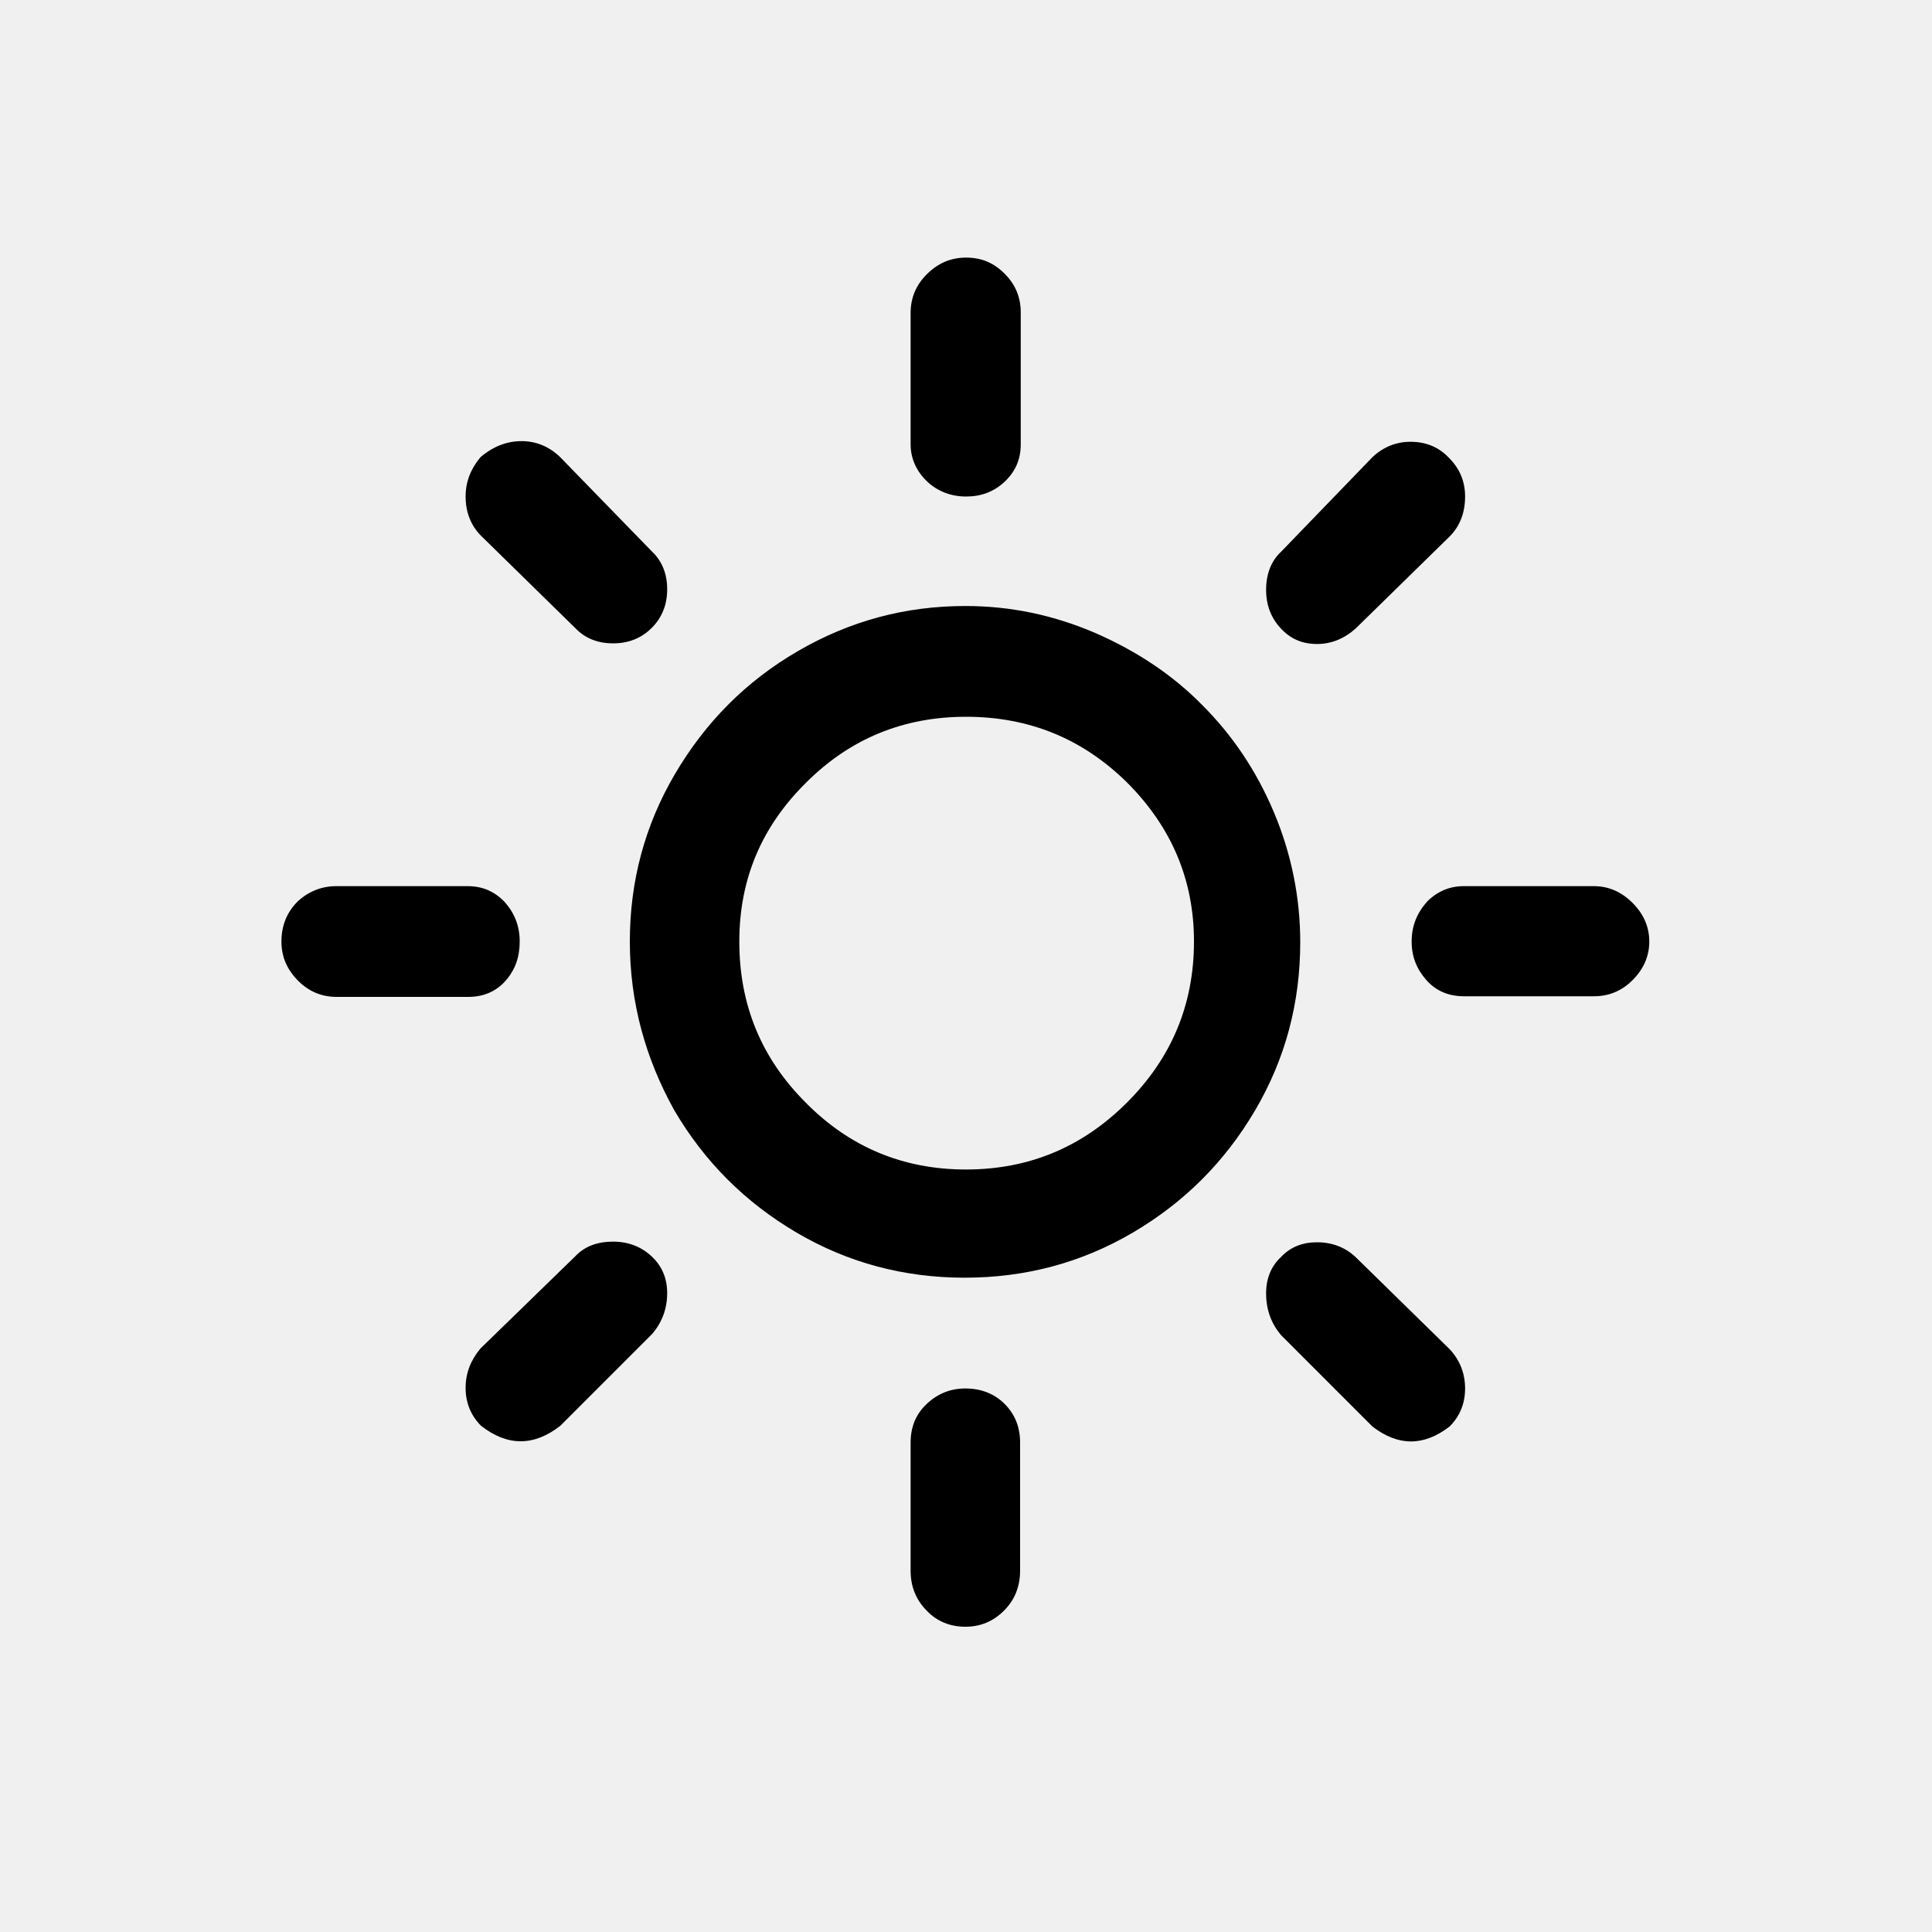
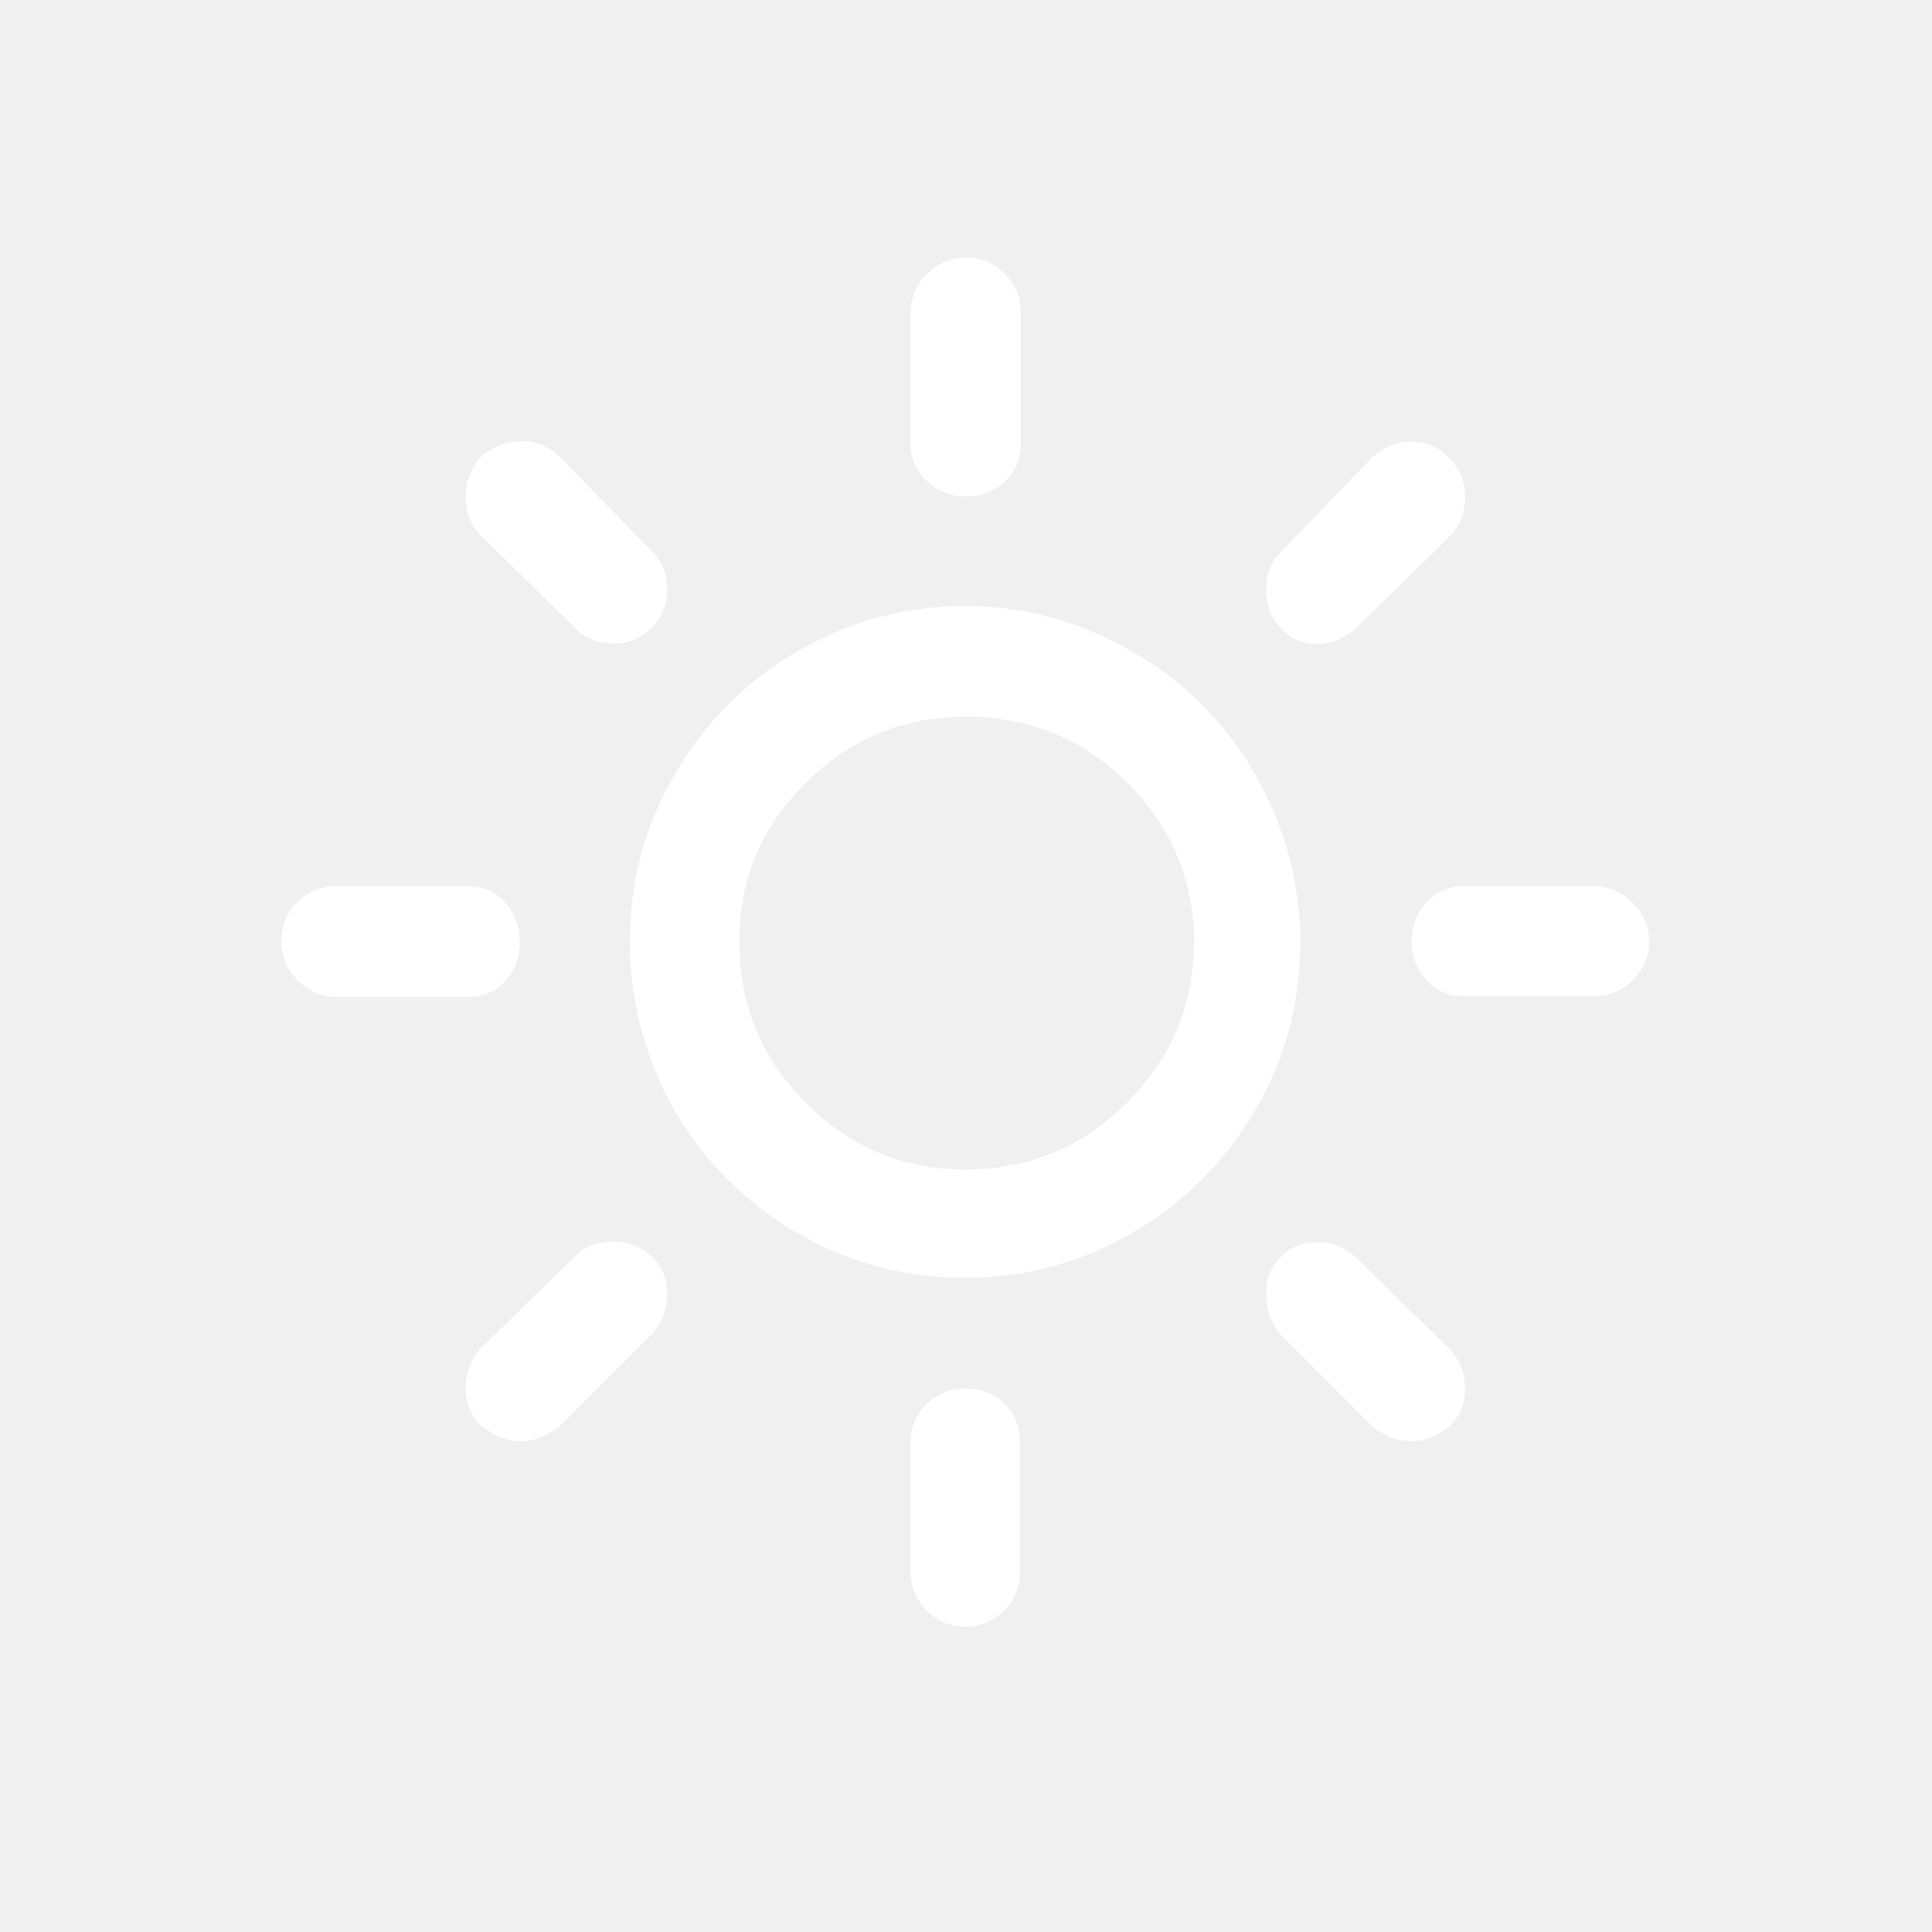
<svg xmlns="http://www.w3.org/2000/svg" version="1.1" id="Layer_1" x="0px" y="0px" viewBox="0 0 30 30" style="enable-background:new 0 0 30 30;" xml:space="preserve">
-   <path d="M4.37,14.62c0-0.24,0.08-0.45,0.25-0.62c0.17-0.16,0.38-0.24,0.6-0.24h2.04c0.23,0,0.42,0.08,0.58,0.25  c0.15,0.17,0.23,0.37,0.23,0.61S8,15.06,7.85,15.23c-0.15,0.17-0.35,0.25-0.58,0.25H5.23c-0.23,0-0.43-0.08-0.6-0.25  C4.46,15.06,4.37,14.86,4.37,14.62z M7.23,21.55c0-0.23,0.08-0.43,0.23-0.61l1.47-1.43c0.15-0.16,0.35-0.23,0.59-0.23  c0.24,0,0.44,0.08,0.6,0.23s0.24,0.34,0.24,0.57c0,0.24-0.08,0.46-0.24,0.64L8.7,22.14c-0.41,0.32-0.82,0.32-1.23,0  C7.31,21.98,7.23,21.78,7.23,21.55z M7.23,7.71c0-0.23,0.08-0.43,0.23-0.61C7.66,6.93,7.87,6.85,8.1,6.85  c0.22,0,0.42,0.08,0.59,0.24l1.43,1.47c0.16,0.15,0.24,0.35,0.24,0.59c0,0.24-0.08,0.44-0.24,0.6s-0.36,0.24-0.6,0.24  c-0.24,0-0.44-0.08-0.59-0.24L7.47,8.32C7.31,8.16,7.23,7.95,7.23,7.71z M9.78,14.62c0-0.93,0.23-1.8,0.7-2.6s1.1-1.44,1.91-1.91  s1.67-0.7,2.6-0.7c0.7,0,1.37,0.14,2.02,0.42c0.64,0.28,1.2,0.65,1.66,1.12c0.47,0.47,0.84,1.02,1.11,1.66  c0.27,0.64,0.41,1.32,0.41,2.02c0,0.94-0.23,1.81-0.7,2.61c-0.47,0.8-1.1,1.43-1.9,1.9c-0.8,0.47-1.67,0.7-2.61,0.7  s-1.81-0.23-2.61-0.7c-0.8-0.47-1.43-1.1-1.9-1.9C10.02,16.43,9.78,15.56,9.78,14.62z M11.48,14.62c0,0.98,0.34,1.81,1.03,2.5  c0.68,0.69,1.51,1.04,2.49,1.04s1.81-0.35,2.5-1.04s1.04-1.52,1.04-2.5c0-0.96-0.35-1.78-1.04-2.47c-0.69-0.68-1.52-1.02-2.5-1.02  c-0.97,0-1.8,0.34-2.48,1.02C11.82,12.84,11.48,13.66,11.48,14.62z M14.14,22.4c0-0.24,0.08-0.44,0.25-0.6s0.37-0.24,0.6-0.24  c0.24,0,0.45,0.08,0.61,0.24s0.24,0.36,0.24,0.6v1.99c0,0.24-0.08,0.45-0.25,0.62c-0.17,0.17-0.37,0.25-0.6,0.25  s-0.44-0.08-0.6-0.25c-0.17-0.17-0.25-0.38-0.25-0.62V22.4z M14.14,6.9V4.86c0-0.23,0.08-0.43,0.25-0.6C14.56,4.09,14.76,4,15,4  s0.43,0.08,0.6,0.25c0.17,0.17,0.25,0.37,0.25,0.6V6.9c0,0.23-0.08,0.42-0.25,0.58S15.23,7.71,15,7.71s-0.44-0.08-0.6-0.23  S14.14,7.13,14.14,6.9z M19.66,20.08c0-0.23,0.08-0.42,0.23-0.56c0.15-0.16,0.34-0.23,0.56-0.23c0.24,0,0.44,0.08,0.6,0.23  l1.46,1.43c0.16,0.17,0.24,0.38,0.24,0.61c0,0.23-0.08,0.43-0.24,0.59c-0.4,0.31-0.8,0.31-1.2,0l-1.42-1.42  C19.74,20.55,19.66,20.34,19.66,20.08z M19.66,9.16c0-0.25,0.08-0.45,0.23-0.59l1.42-1.47c0.17-0.16,0.37-0.24,0.59-0.24  c0.24,0,0.44,0.08,0.6,0.25c0.17,0.17,0.25,0.37,0.25,0.6c0,0.25-0.08,0.46-0.24,0.62l-1.46,1.43c-0.18,0.16-0.38,0.24-0.6,0.24  c-0.23,0-0.41-0.08-0.56-0.24S19.66,9.4,19.66,9.16z M21.92,14.62c0-0.24,0.08-0.44,0.24-0.62c0.16-0.16,0.35-0.24,0.57-0.24h2.02  c0.23,0,0.43,0.09,0.6,0.26c0.17,0.17,0.26,0.37,0.26,0.6s-0.09,0.43-0.26,0.6c-0.17,0.17-0.37,0.25-0.6,0.25h-2.02  c-0.23,0-0.43-0.08-0.58-0.25S21.92,14.86,21.92,14.62z" />
+   <path fill="#FFFFFF" d="M4.37,14.62c0-0.24,0.08-0.45,0.25-0.62c0.17-0.16,0.38-0.24,0.6-0.24h2.04c0.23,0,0.42,0.08,0.58,0.25  c0.15,0.17,0.23,0.37,0.23,0.61S8,15.06,7.85,15.23c-0.15,0.17-0.35,0.25-0.58,0.25H5.23c-0.23,0-0.43-0.08-0.6-0.25  C4.46,15.06,4.37,14.86,4.37,14.62z M7.23,21.55c0-0.23,0.08-0.43,0.23-0.61l1.47-1.43c0.15-0.16,0.35-0.23,0.59-0.23  c0.24,0,0.44,0.08,0.6,0.23s0.24,0.34,0.24,0.57c0,0.24-0.08,0.46-0.24,0.64L8.7,22.14c-0.41,0.32-0.82,0.32-1.23,0  C7.31,21.98,7.23,21.78,7.23,21.55z M7.23,7.71c0-0.23,0.08-0.43,0.23-0.61C7.66,6.93,7.87,6.85,8.1,6.85  c0.22,0,0.42,0.08,0.59,0.24l1.43,1.47c0.16,0.15,0.24,0.35,0.24,0.59c0,0.24-0.08,0.44-0.24,0.6s-0.36,0.24-0.6,0.24  c-0.24,0-0.44-0.08-0.59-0.24L7.47,8.32C7.31,8.16,7.23,7.95,7.23,7.71z M9.78,14.62c0-0.93,0.23-1.8,0.7-2.6s1.1-1.44,1.91-1.91  s1.67-0.7,2.6-0.7c0.7,0,1.37,0.14,2.02,0.42c0.64,0.28,1.2,0.65,1.66,1.12c0.47,0.47,0.84,1.02,1.11,1.66  c0.27,0.64,0.41,1.32,0.41,2.02c0,0.94-0.23,1.81-0.7,2.61c-0.47,0.8-1.1,1.43-1.9,1.9c-0.8,0.47-1.67,0.7-2.61,0.7  s-1.81-0.23-2.61-0.7c-0.8-0.47-1.43-1.1-1.9-1.9C10.02,16.43,9.78,15.56,9.78,14.62z M11.48,14.62c0,0.98,0.34,1.81,1.03,2.5  c0.68,0.69,1.51,1.04,2.49,1.04s1.81-0.35,2.5-1.04s1.04-1.52,1.04-2.5c0-0.96-0.35-1.78-1.04-2.47c-0.69-0.68-1.52-1.02-2.5-1.02  c-0.97,0-1.8,0.34-2.48,1.02C11.82,12.84,11.48,13.66,11.48,14.62z M14.14,22.4c0-0.24,0.08-0.44,0.25-0.6s0.37-0.24,0.6-0.24  c0.24,0,0.45,0.08,0.61,0.24s0.24,0.36,0.24,0.6v1.99c0,0.24-0.08,0.45-0.25,0.62c-0.17,0.17-0.37,0.25-0.6,0.25  s-0.44-0.08-0.6-0.25c-0.17-0.17-0.25-0.38-0.25-0.62V22.4z M14.14,6.9V4.86c0-0.23,0.08-0.43,0.25-0.6C14.56,4.09,14.76,4,15,4  s0.43,0.08,0.6,0.25c0.17,0.17,0.25,0.37,0.25,0.6V6.9c0,0.23-0.08,0.42-0.25,0.58S15.23,7.71,15,7.71s-0.44-0.08-0.6-0.23  S14.14,7.13,14.14,6.9z M19.66,20.08c0-0.23,0.08-0.42,0.23-0.56c0.15-0.16,0.34-0.23,0.56-0.23c0.24,0,0.44,0.08,0.6,0.23  l1.46,1.43c0.16,0.17,0.24,0.38,0.24,0.61c0,0.23-0.08,0.43-0.24,0.59c-0.4,0.31-0.8,0.31-1.2,0l-1.42-1.42  C19.74,20.55,19.66,20.34,19.66,20.08z M19.66,9.16c0-0.25,0.08-0.45,0.23-0.59l1.42-1.47c0.17-0.16,0.37-0.24,0.59-0.24  c0.24,0,0.44,0.08,0.6,0.25c0.17,0.17,0.25,0.37,0.25,0.6c0,0.25-0.08,0.46-0.24,0.62l-1.46,1.43c-0.18,0.16-0.38,0.24-0.6,0.24  c-0.23,0-0.41-0.08-0.56-0.24S19.66,9.4,19.66,9.16z M21.92,14.62c0-0.24,0.08-0.44,0.24-0.62c0.16-0.16,0.35-0.24,0.57-0.24h2.02  c0.23,0,0.43,0.09,0.6,0.26c0.17,0.17,0.26,0.37,0.26,0.6s-0.09,0.43-0.26,0.6c-0.17,0.17-0.37,0.25-0.6,0.25h-2.02  c-0.23,0-0.43-0.08-0.58-0.25S21.92,14.86,21.92,14.62z" />
</svg>
